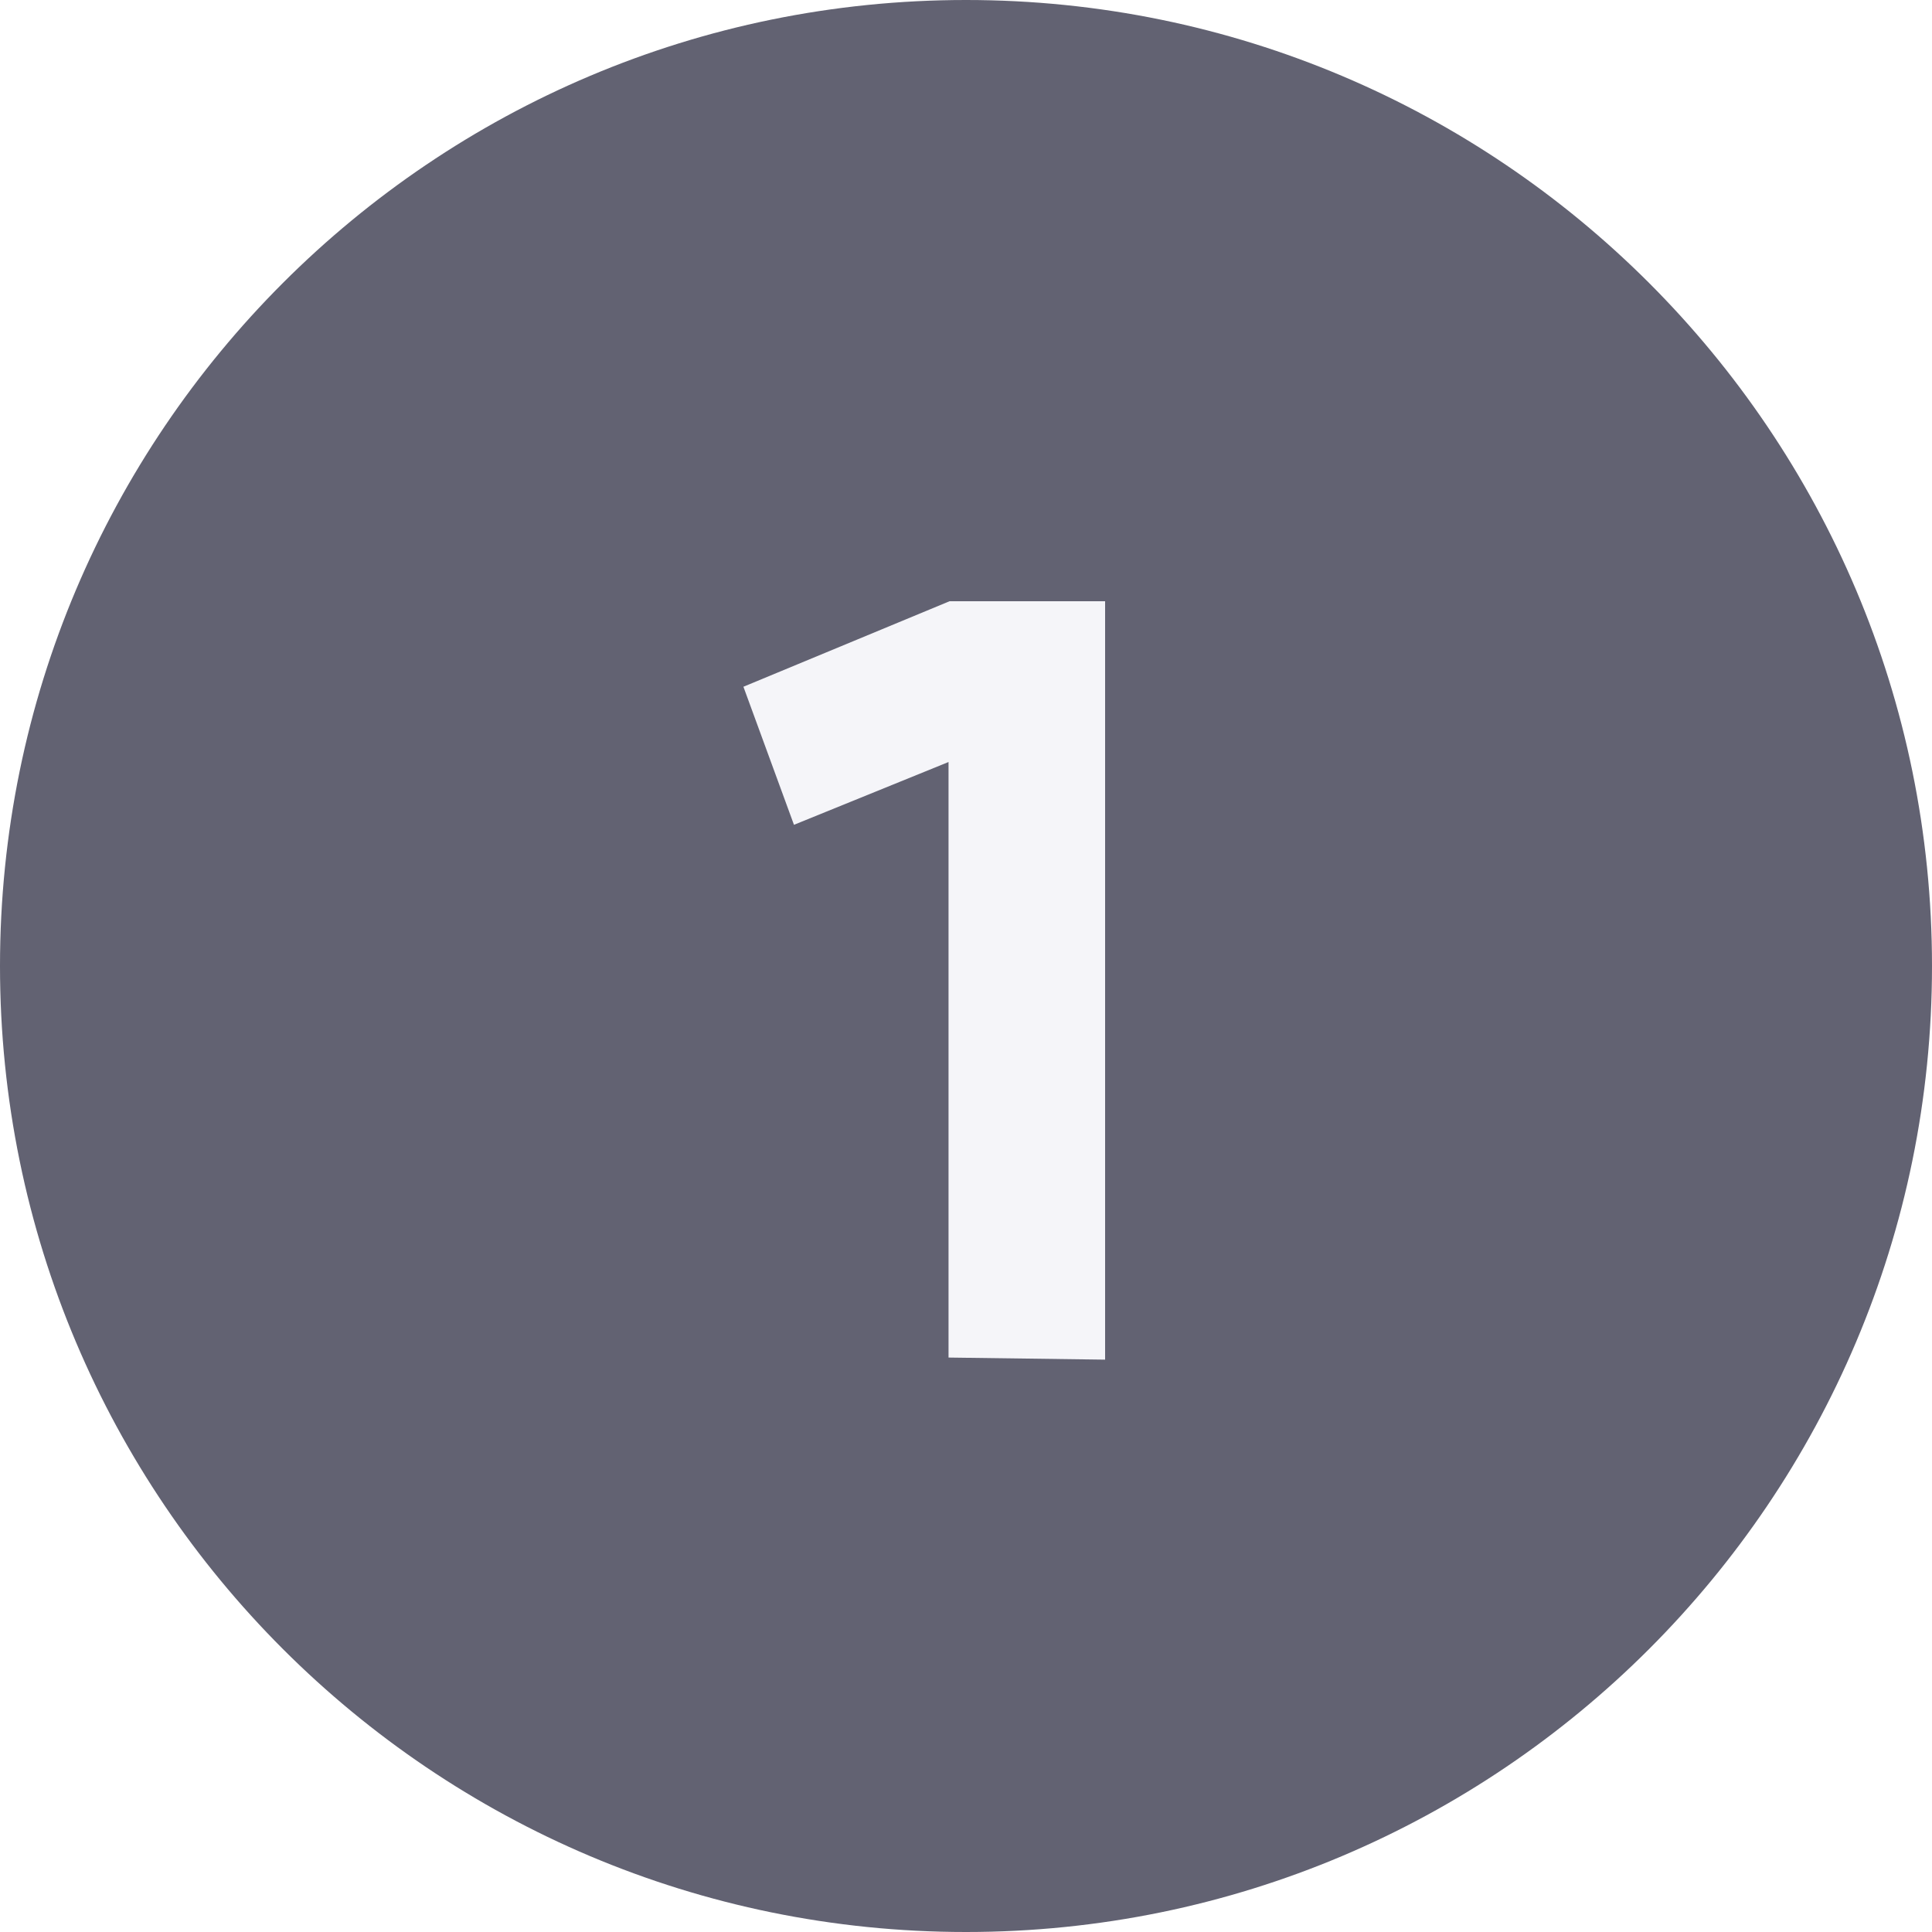
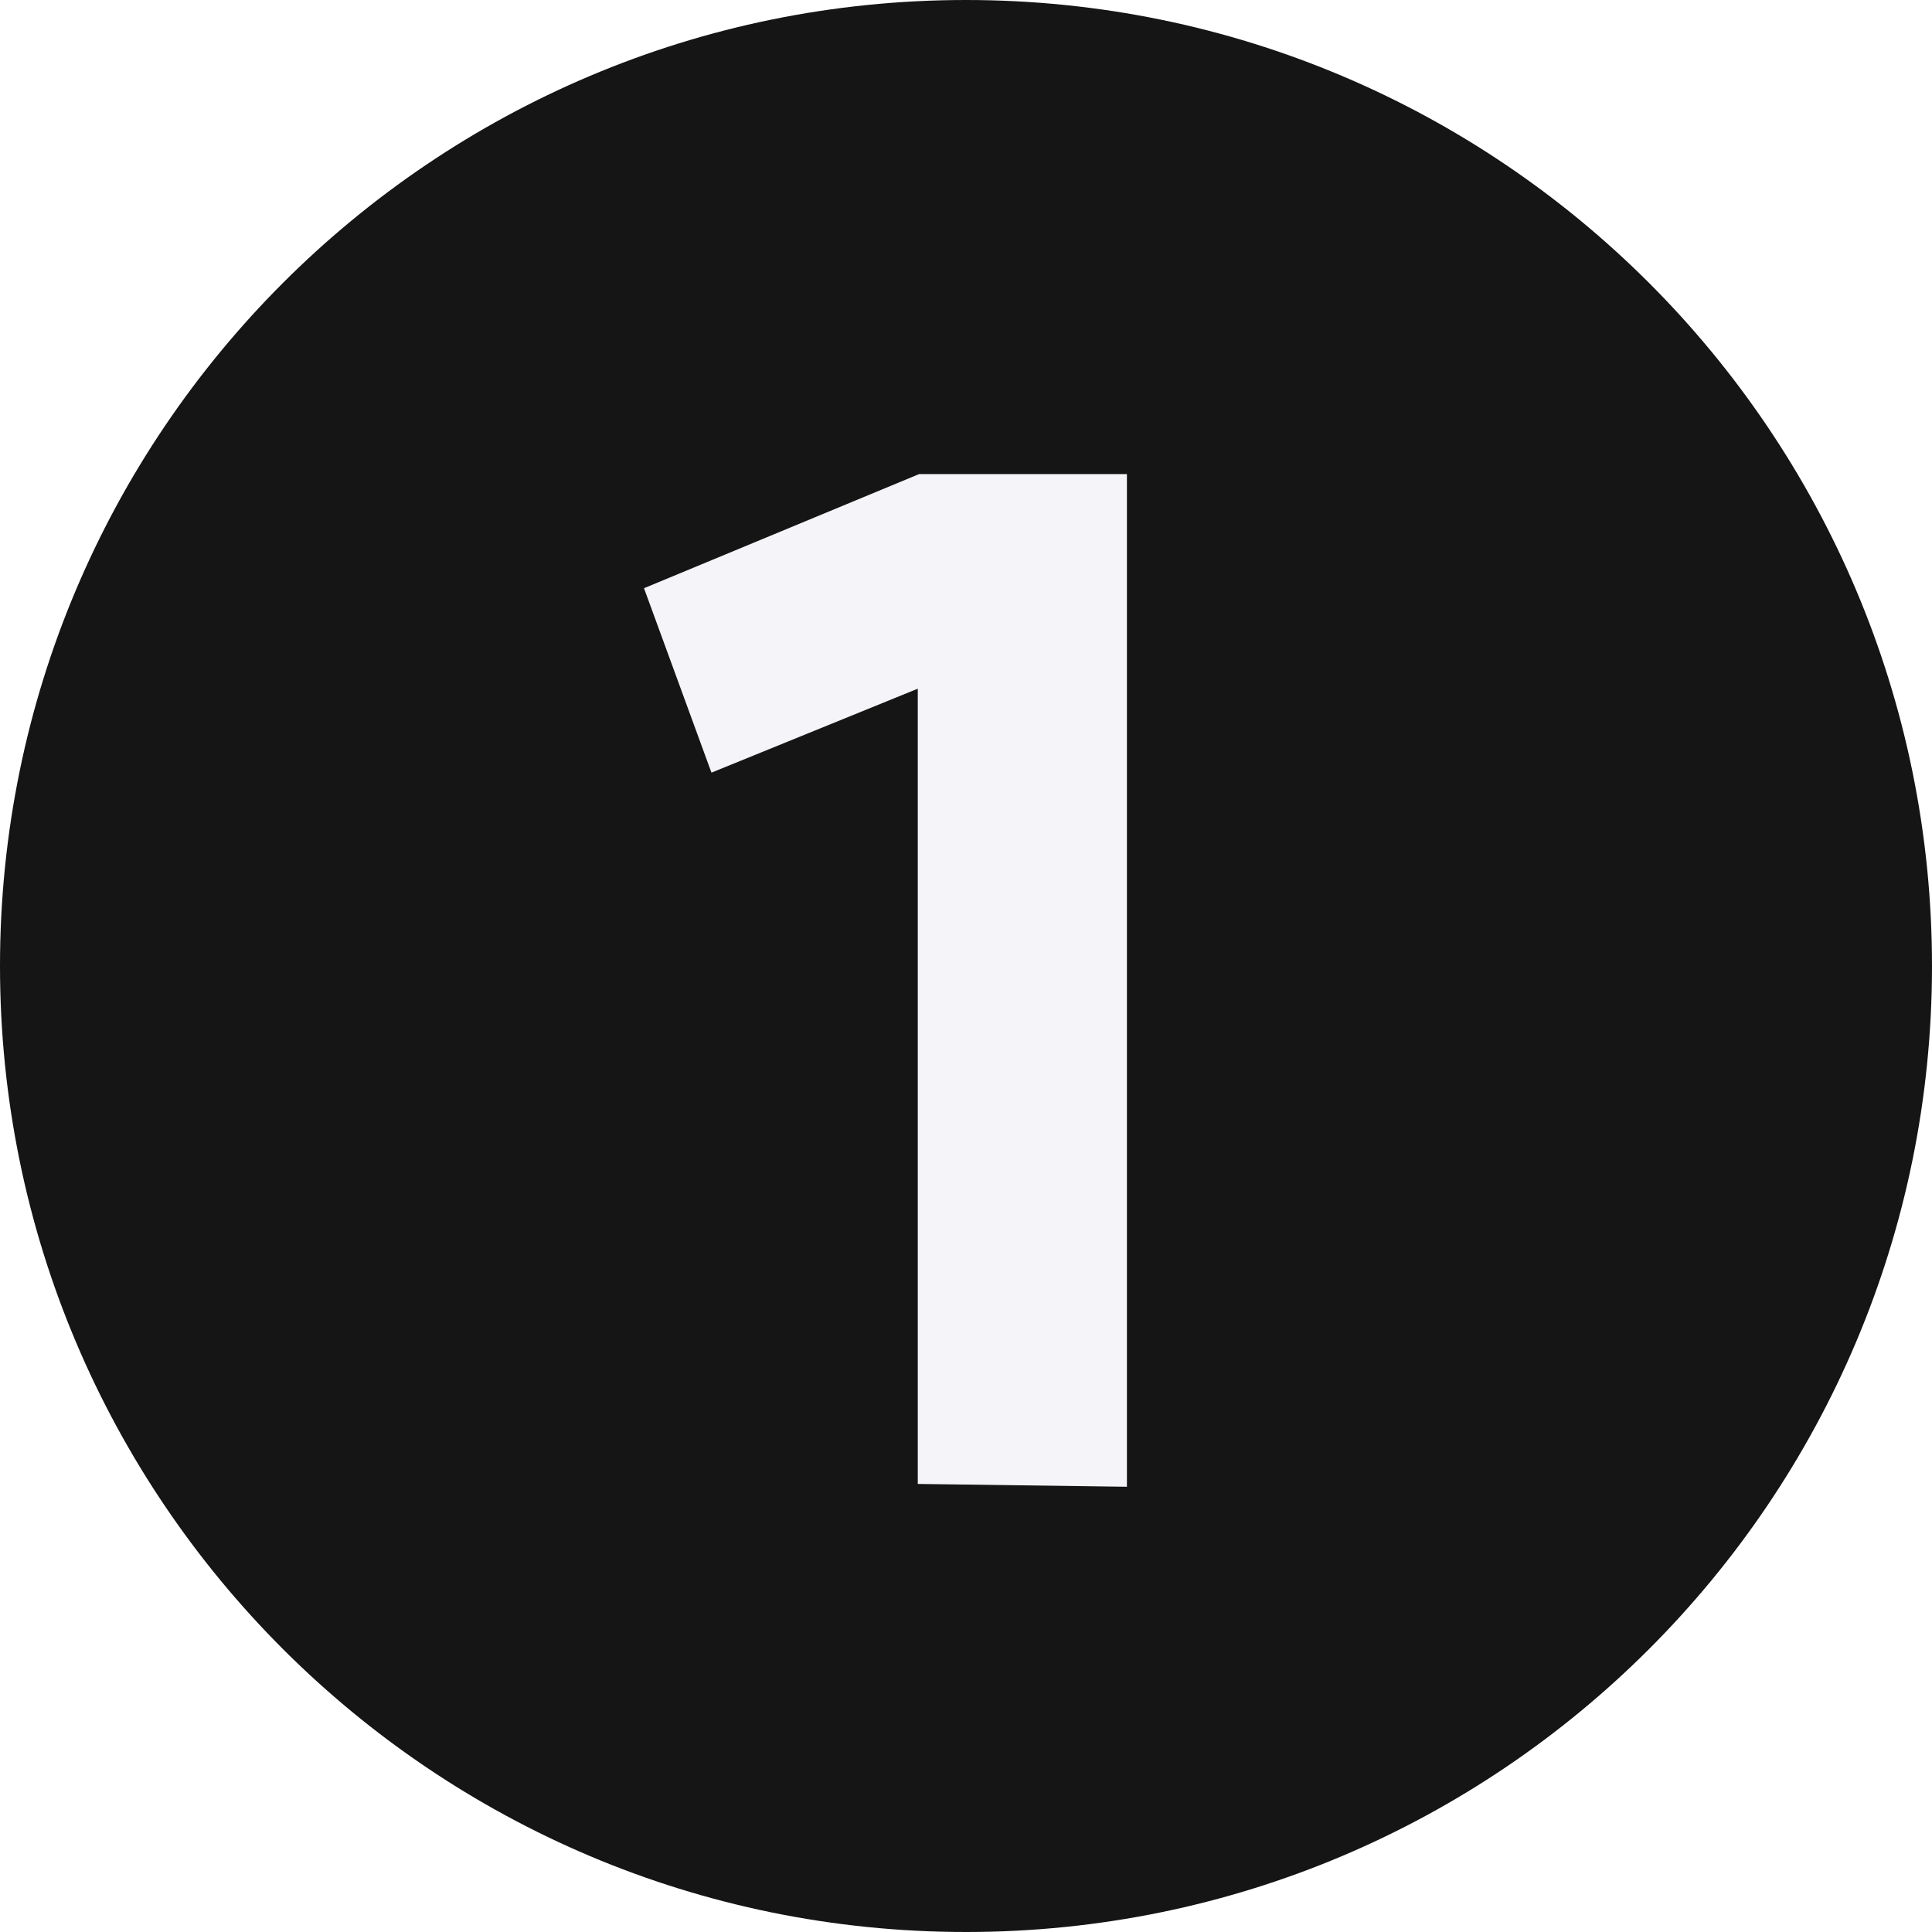
<svg xmlns="http://www.w3.org/2000/svg" width="24" height="24" viewBox="0 0 24 24" fill="none">
-   <g id="num-1">
-     <circle id="Ellipse 282" cx="12" cy="12" r="12" fill="#626272" />
-     <path id="1" d="M13.728 7.469V16.89L11.783 16.864V9.466L9.863 10.246L9.235 8.531L11.795 7.469H13.728Z" fill="#F5F5F9" />
-   </g>
+   <circle cx="12" cy="12" r="12" fill="#151515" />
+   <path d="M13.999 5.889V18.469L11.401 18.434V8.555L8.838 9.598L8 7.307L11.418 5.889H13.999Z" fill="#F5F5F9" />
</svg>
